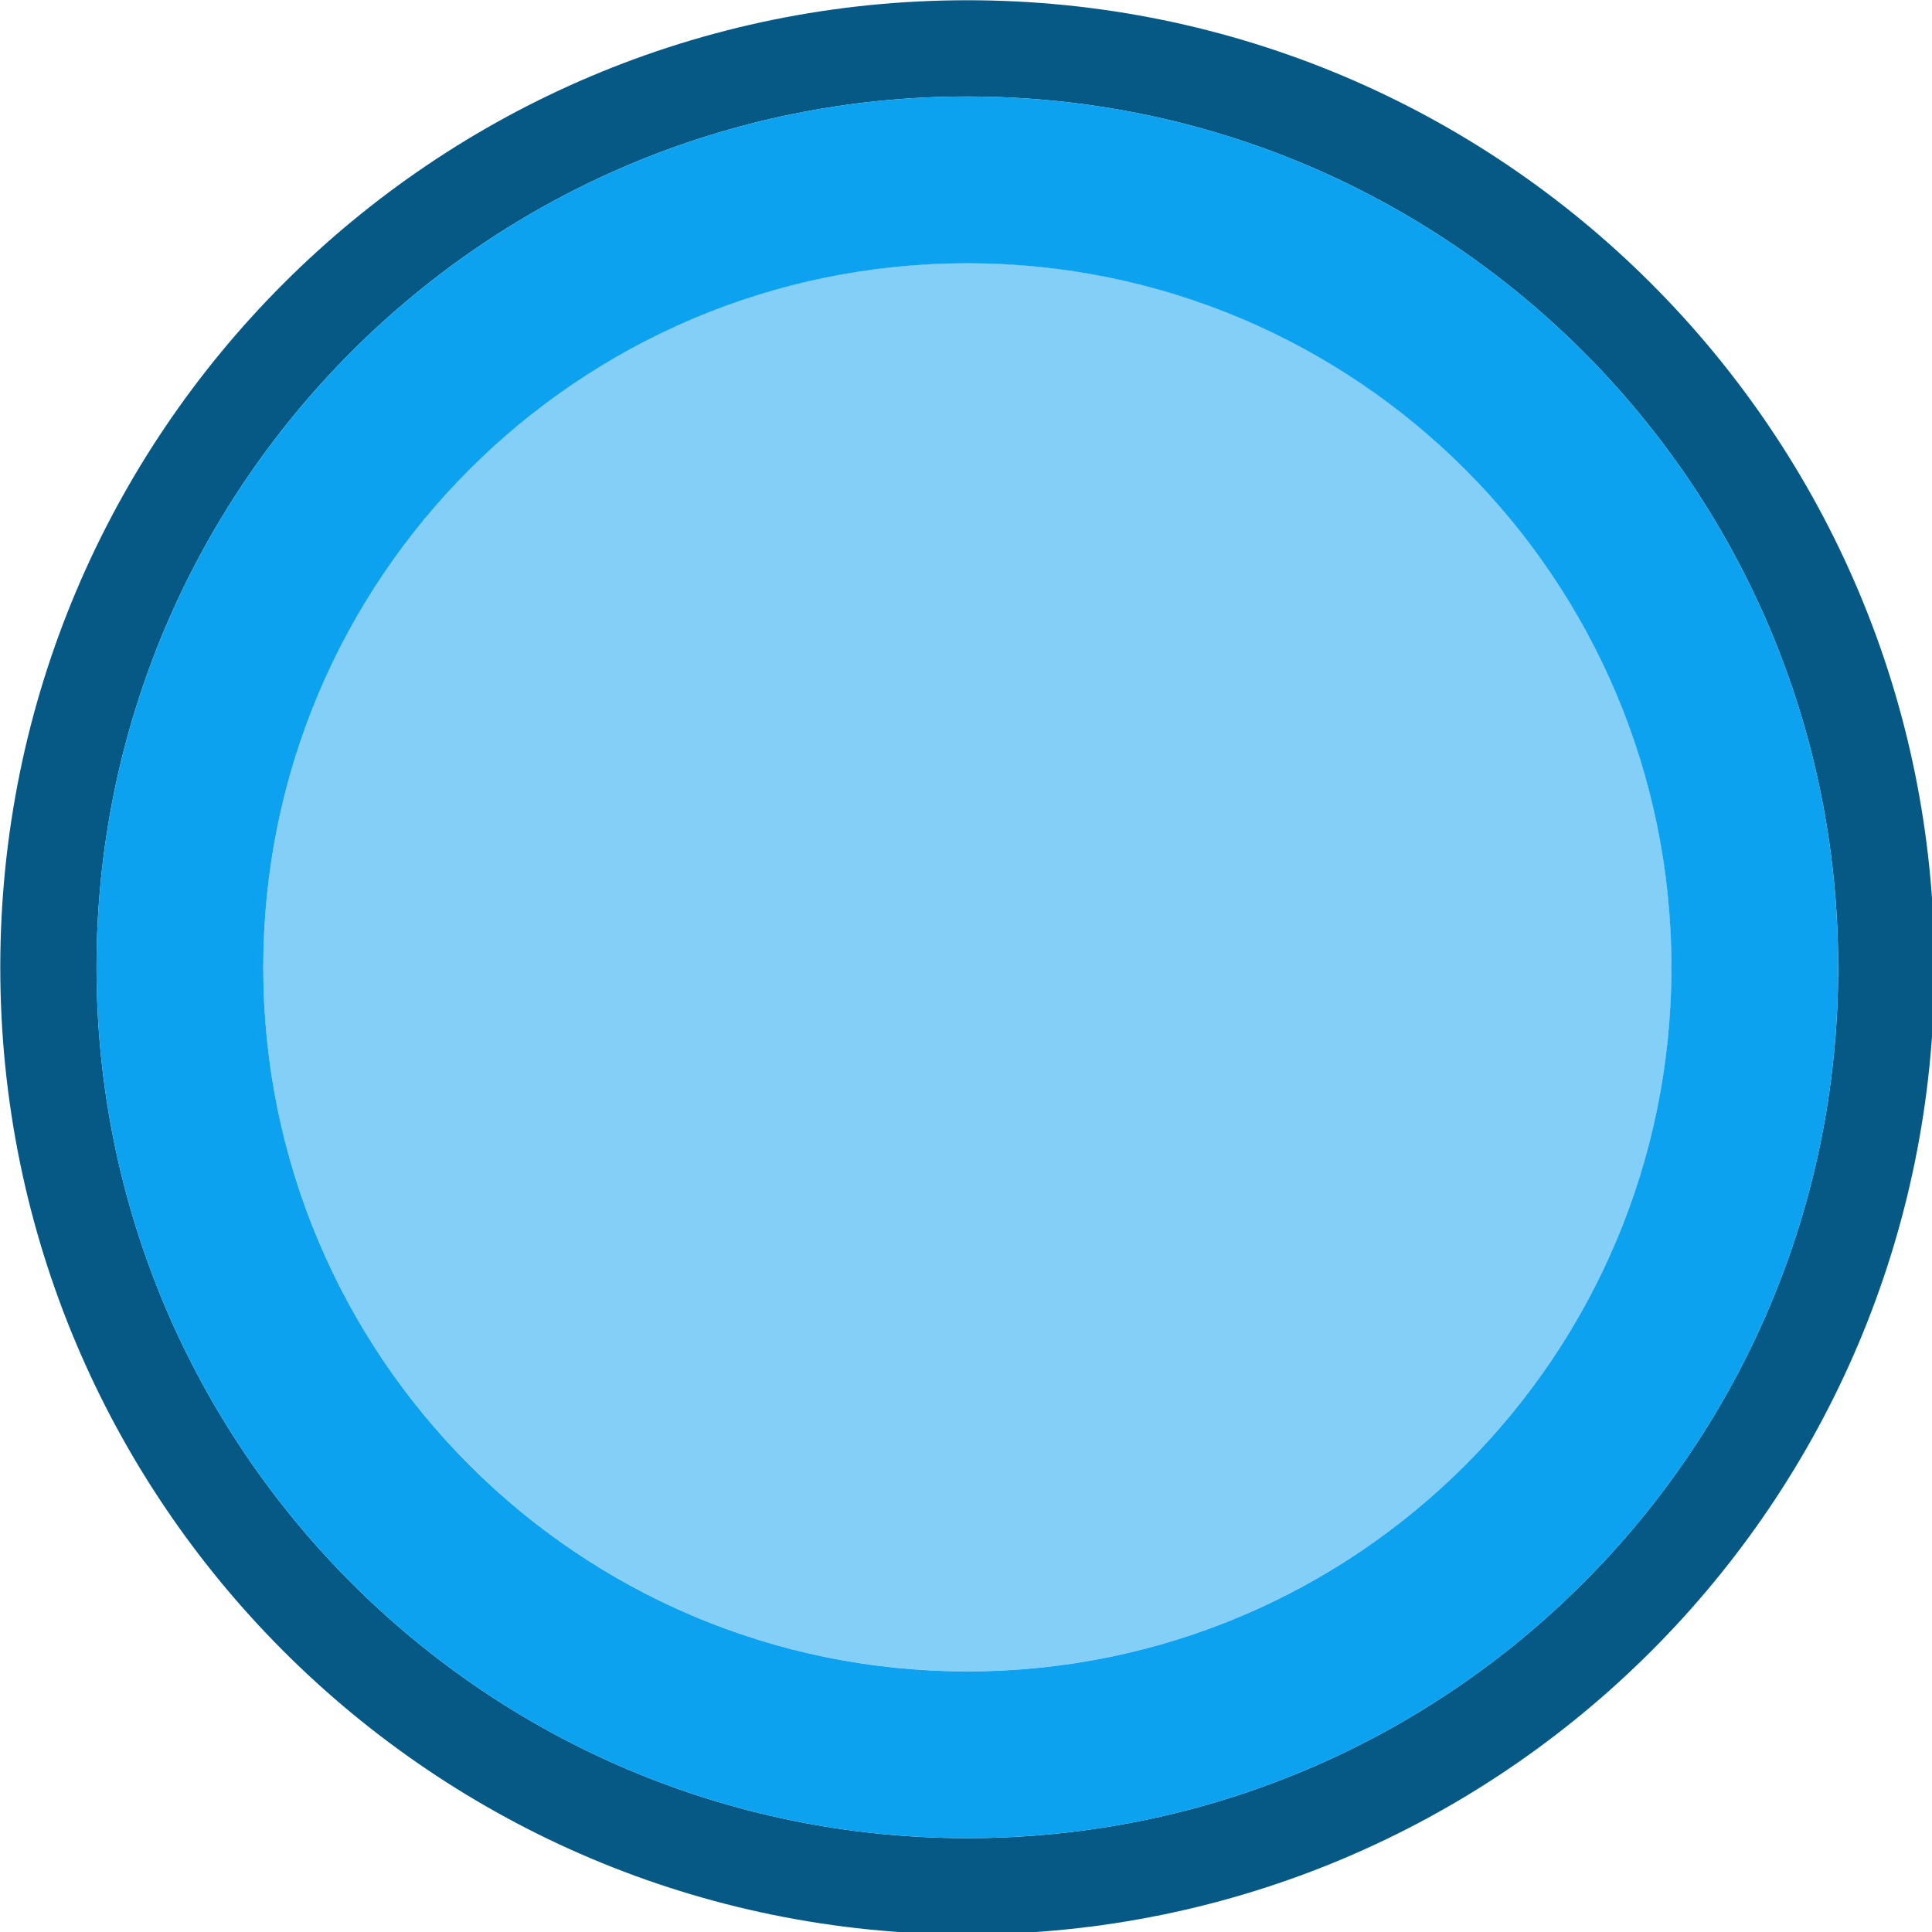
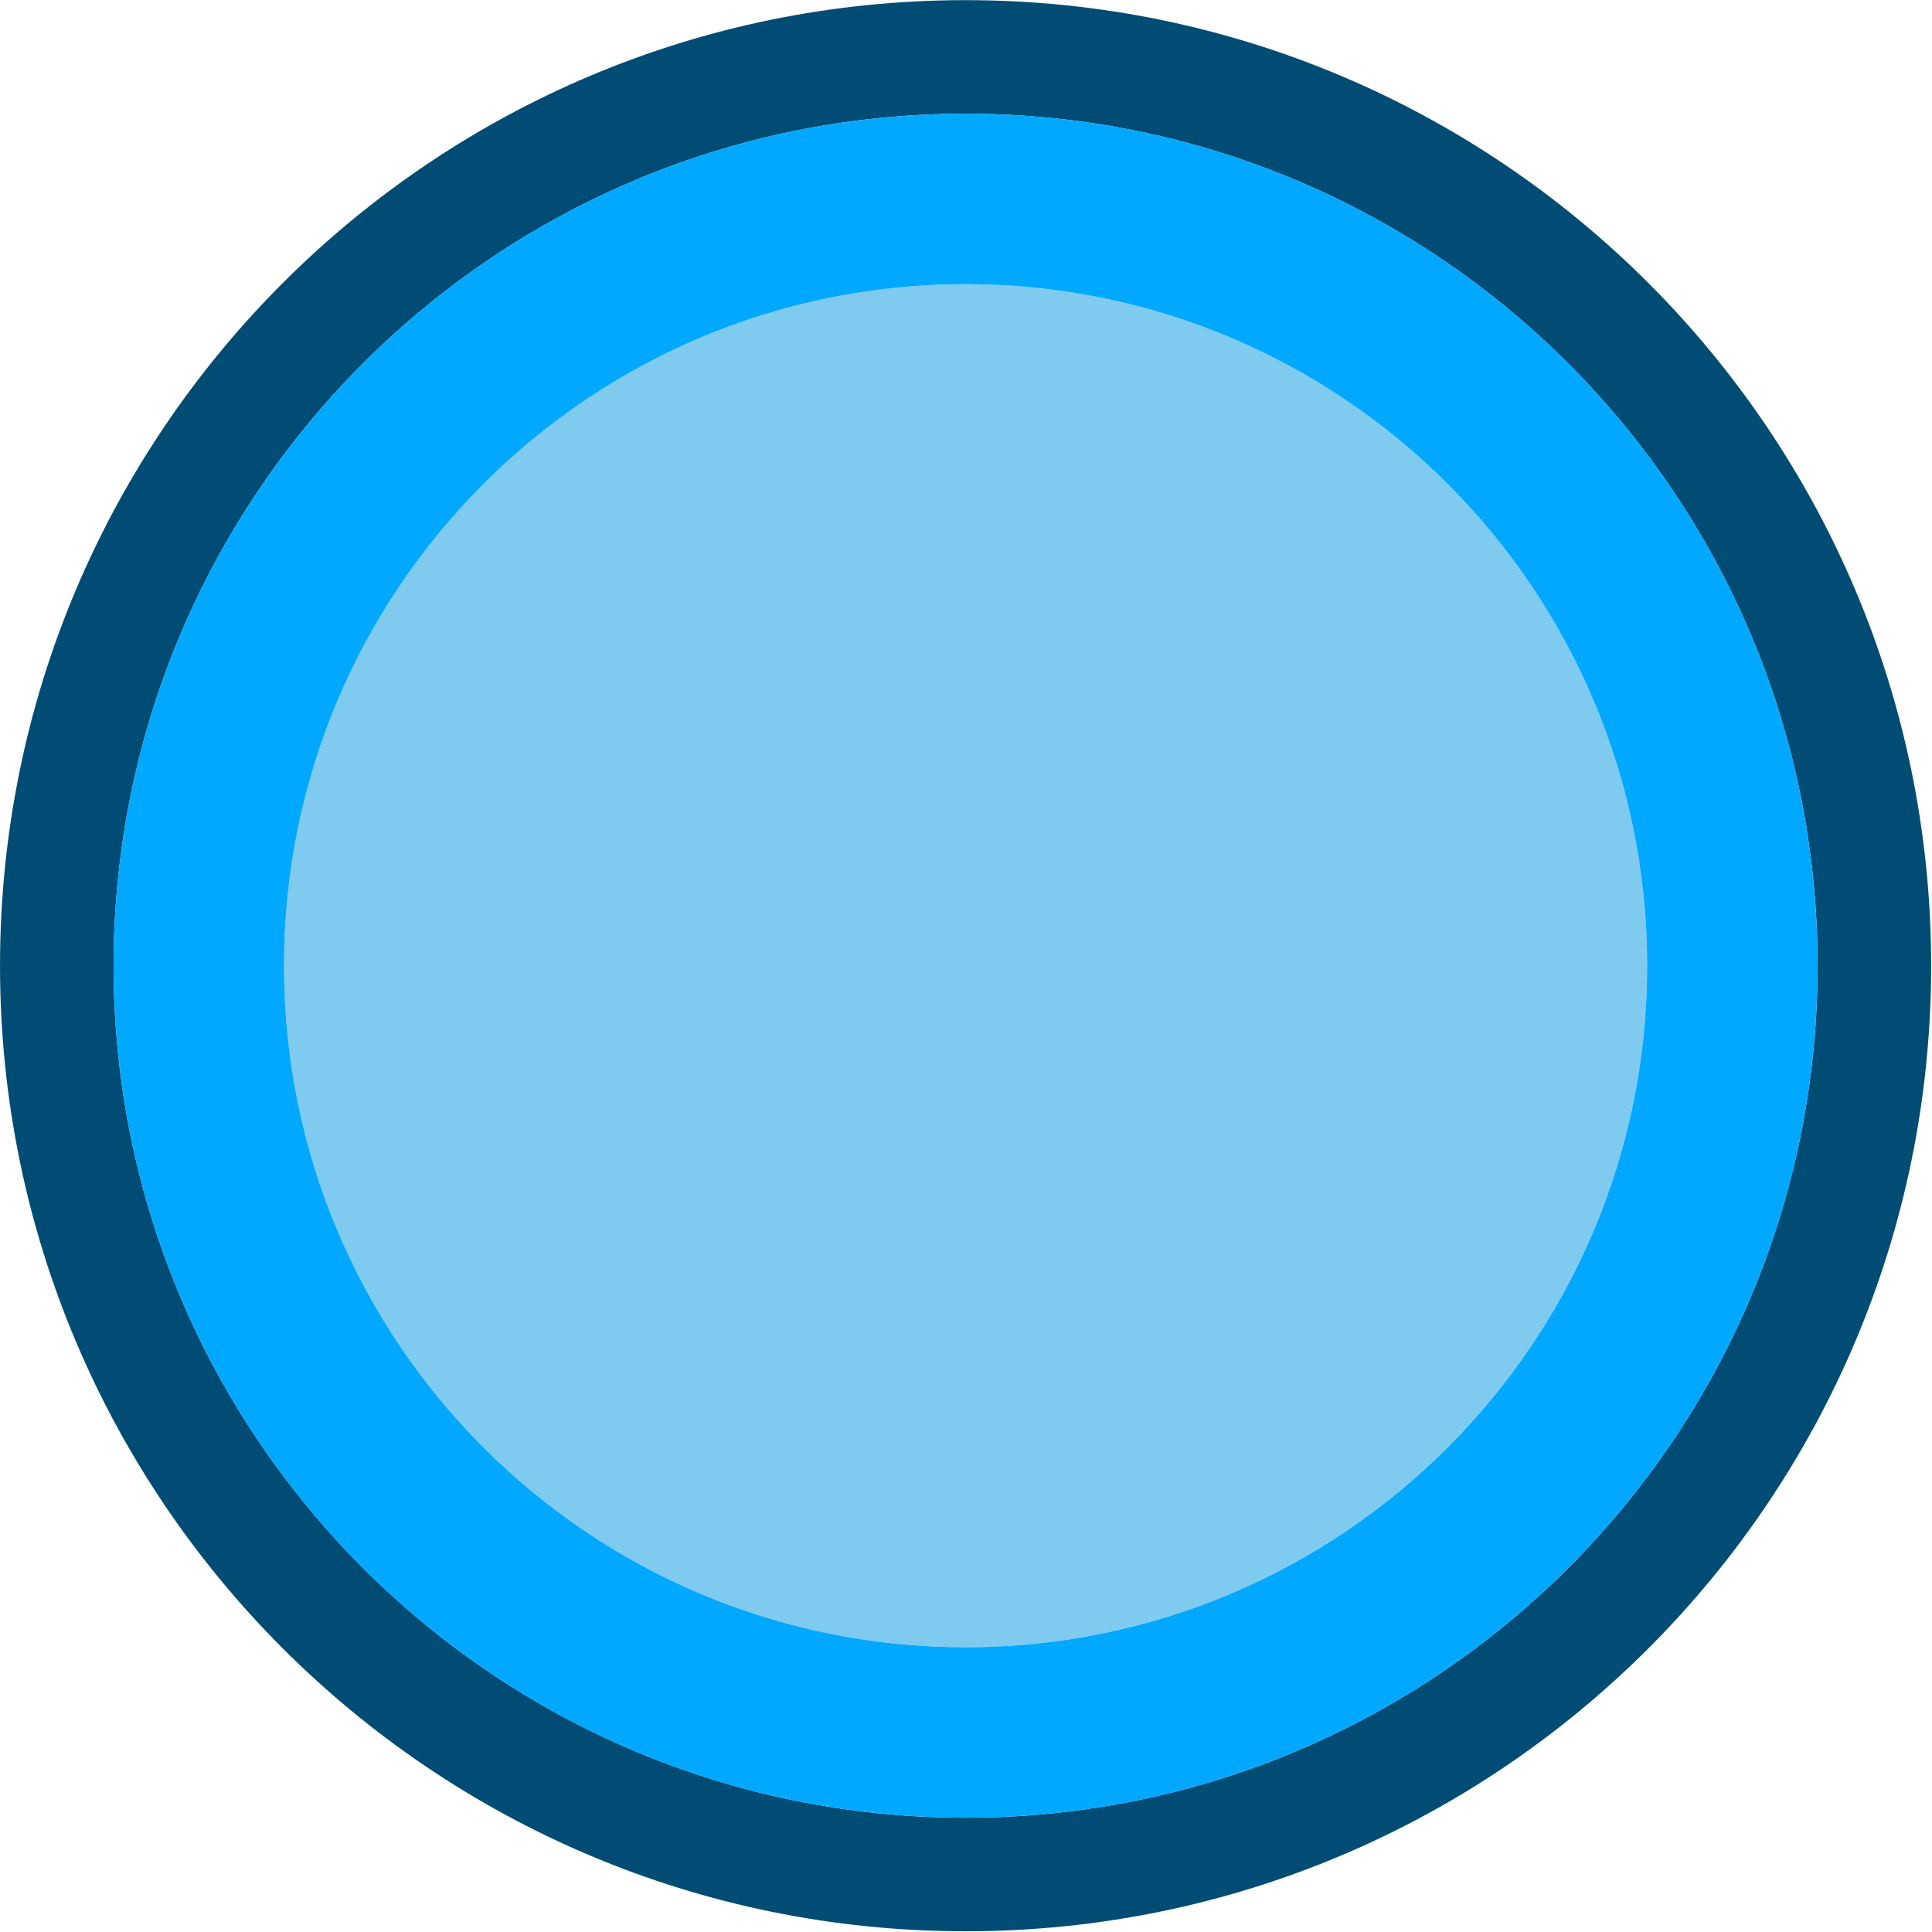
- <svg xmlns="http://www.w3.org/2000/svg" xmlns:xlink="http://www.w3.org/1999/xlink" id="svg16054" version="1.1" viewBox="0 0 0.441 0.441" height="0.441mm" width="0.441mm">
-   <defs id="defs16048">
-     <radialGradient r="4.091" fy="-1051.581" fx="-1665.229" cy="-1051.581" cx="-1665.229" gradientTransform="matrix(3.779436,4.2394193e-6,-4.084543e-6,3.779528,-0.1574958,0.00705071)" gradientUnits="userSpaceOnUse" id="radialGradient9348" xlink:href="#linearGradient23624" />
-     <linearGradient id="linearGradient23624">
-       <stop id="stop23620" offset="0" style="stop-color:#0da2ef;stop-opacity:0.307" />
-       <stop style="stop-color:#0da2ef;stop-opacity:1" offset="0.809" id="stop23626" />
-       <stop id="stop23622" offset="1" style="stop-color:#0da2ef;stop-opacity:1" />
-     </linearGradient>
-   </defs>
-   <g transform="translate(-35.09701,-211.0791)" id="layer1">
-     <g transform="matrix(0.04858621,0,0,0.04858621,116.225,262.3922)" id="g9312" style="opacity:1;filter:url(#filter1957)">
-       <path transform="scale(0.2645833)" id="path9304" d="m -6293.781,-3991.65 a 17.172,17.172 0 0 0 -17.172,17.172 17.172,17.172 0 0 0 17.172,17.172 17.172,17.172 0 0 0 17.172,-17.172 17.172,17.172 0 0 0 -17.172,-17.172 z m 0,1.709 a 15.463,15.463 0 0 1 15.463,15.463 15.463,15.463 0 0 1 -15.463,15.463 15.463,15.463 0 0 1 -15.463,-15.463 15.463,15.463 0 0 1 15.463,-15.463 z m 0,2.961 a 12.502,12.502 0 0 1 1.068,0.053 12.502,12.502 0 0 0 -1.068,-0.053 z m -1.068,0.053 a 12.502,12.502 0 0 0 -0.602,0.074 12.502,12.502 0 0 1 0.602,-0.074 z m 2.76,0.076 a 12.502,12.502 0 0 1 0.602,0.09 12.502,12.502 0 0 0 -0.602,-0.09 z m -4.008,0.096 a 12.502,12.502 0 0 0 -0.57,0.129 12.502,12.502 0 0 1 0.57,-0.129 z m 5.244,0.137 a 12.502,12.502 0 0 1 0.592,0.152 12.502,12.502 0 0 0 -0.592,-0.152 z m -6.449,0.152 a 12.502,12.502 0 0 0 -0.6,0.201 12.502,12.502 0 0 1 0.6,-0.201 z m 7.643,0.201 a 12.502,12.502 0 0 1 0.565,0.205 12.502,12.502 0 0 0 -0.565,-0.205 z m -8.807,0.205 a 12.502,12.502 0 0 0 -0.588,0.262 12.502,12.502 0 0 1 0.588,-0.262 z m 9.979,0.271 a 12.502,12.502 0 0 1 0.523,0.252 12.502,12.502 0 0 0 -0.523,-0.252 z m -11.127,0.262 a 12.502,12.502 0 0 0 -0.541,0.31 12.502,12.502 0 0 1 0.541,-0.31 z m 12.252,0.336 a 12.502,12.502 0 0 1 0.465,0.285 12.502,12.502 0 0 0 -0.465,-0.285 z m -13.314,0.295 a 12.502,12.502 0 0 0 -0.527,0.377 12.502,12.502 0 0 1 0.527,-0.377 z m 14.342,0.391 a 12.502,12.502 0 0 1 0.455,0.348 12.502,12.502 0 0 0 -0.455,-0.348 z m -15.346,0.348 a 12.502,12.502 0 0 0 -0.508,0.445 12.502,12.502 0 0 1 0.508,-0.445 z m 16.287,0.426 a 12.502,12.502 0 0 1 0.449,0.418 12.502,12.502 0 0 0 -0.449,-0.418 z m -17.209,0.406 a 12.502,12.502 0 0 0 -0.443,0.475 12.502,12.502 0 0 1 0.443,-0.475 z m 18.076,0.461 a 12.502,12.502 0 0 1 0.424,0.484 12.502,12.502 0 0 0 -0.424,-0.484 z m -18.932,0.484 a 12.502,12.502 0 0 0 -0.363,0.479 12.502,12.502 0 0 1 0.363,-0.479 z m 19.74,0.506 a 12.502,12.502 0 0 1 0.338,0.473 12.502,12.502 0 0 0 -0.338,-0.473 z m -20.48,0.5 a 12.502,12.502 0 0 0 -0.32,0.521 12.502,12.502 0 0 1 0.32,-0.521 z m 21.191,0.582 a 12.502,12.502 0 0 1 0.268,0.465 12.502,12.502 0 0 0 -0.268,-0.465 z m -21.822,0.48 a 12.502,12.502 0 0 0 -0.272,0.56 12.502,12.502 0 0 1 0.272,-0.56 z m 22.379,0.584 a 12.502,12.502 0 0 1 0.248,0.555 12.502,12.502 0 0 0 -0.248,-0.555 z m -22.912,0.564 a 12.502,12.502 0 0 0 -0.205,0.565 12.502,12.502 0 0 1 0.205,-0.565 z m 23.375,0.576 a 12.502,12.502 0 0 1 0.193,0.586 12.502,12.502 0 0 0 -0.193,-0.586 z m -23.781,0.588 a 12.502,12.502 0 0 0 -0.16,0.635 12.502,12.502 0 0 1 0.16,-0.635 z m 24.137,0.635 a 12.502,12.502 0 0 1 0.129,0.57 12.502,12.502 0 0 0 -0.129,-0.57 z m -24.426,0.57 a 12.502,12.502 0 0 0 -0.098,0.646 12.502,12.502 0 0 1 0.098,-0.646 z m 24.652,0.646 a 12.502,12.502 0 0 1 0.074,0.602 12.502,12.502 0 0 0 -0.074,-0.602 z m -24.824,0.602 a 12.502,12.502 0 0 0 -0.053,1.068 12.502,12.502 0 0 1 0.053,-1.068 z m 24.951,1.068 a 12.502,12.502 0 0 1 -0.053,1.068 12.502,12.502 0 0 0 0.053,-1.068 z m -24.951,1.068 a 12.502,12.502 0 0 0 0.074,0.602 12.502,12.502 0 0 1 -0.074,-0.602 z m 24.822,0.623 a 12.502,12.502 0 0 1 -0.09,0.602 12.502,12.502 0 0 0 0.09,-0.602 z m -24.65,0.625 a 12.502,12.502 0 0 0 0.129,0.57 12.502,12.502 0 0 1 -0.129,-0.57 z m 24.418,0.611 a 12.502,12.502 0 0 1 -0.152,0.592 12.502,12.502 0 0 0 0.152,-0.592 z m -24.129,0.594 a 12.502,12.502 0 0 0 0.201,0.6 12.502,12.502 0 0 1 -0.201,-0.6 z m 23.775,0.6 a 12.502,12.502 0 0 1 -0.205,0.564 12.502,12.502 0 0 0 0.205,-0.564 z m -23.371,0.56 a 12.502,12.502 0 0 0 0.281,0.629 12.502,12.502 0 0 1 -0.281,-0.629 z m 22.895,0.611 a 12.502,12.502 0 0 1 -0.252,0.523 12.502,12.502 0 0 0 0.252,-0.523 z m -22.367,0.521 a 12.502,12.502 0 0 0 0.33,0.576 12.502,12.502 0 0 1 -0.33,-0.576 z m 21.775,0.592 a 12.502,12.502 0 0 1 -0.299,0.488 12.502,12.502 0 0 0 0.299,-0.488 z m -21.137,0.49 a 12.502,12.502 0 0 0 0.377,0.527 12.502,12.502 0 0 1 -0.377,-0.527 z m 20.459,0.527 a 12.502,12.502 0 0 1 -0.363,0.478 12.502,12.502 0 0 0 0.363,-0.478 z m -19.719,0.478 a 12.502,12.502 0 0 0 0.412,0.471 12.502,12.502 0 0 1 -0.412,-0.471 z m 18.932,0.484 a 12.502,12.502 0 0 1 -0.418,0.449 12.502,12.502 0 0 0 0.418,-0.449 z m -18.078,0.459 a 12.502,12.502 0 0 0 0.44,0.408 12.502,12.502 0 0 1 -0.44,-0.408 z m 17.211,0.408 a 12.502,12.502 0 0 1 -0.484,0.424 12.502,12.502 0 0 0 0.484,-0.424 z m -16.299,0.416 a 12.502,12.502 0 0 0 0.5,0.379 12.502,12.502 0 0 1 -0.5,-0.379 z m 15.326,0.379 a 12.502,12.502 0 0 1 -0.506,0.361 12.502,12.502 0 0 0 0.506,-0.361 z m -14.31,0.369 a 12.502,12.502 0 0 0 0.521,0.32 12.502,12.502 0 0 1 -0.521,-0.32 z m 13.242,0.338 a 12.502,12.502 0 0 1 -0.5,0.287 12.502,12.502 0 0 0 0.5,-0.287 z m -12.182,0.291 a 12.502,12.502 0 0 0 0.578,0.279 12.502,12.502 0 0 1 -0.578,-0.279 z m 11.086,0.283 a 12.502,12.502 0 0 1 -0.555,0.248 12.502,12.502 0 0 0 0.555,-0.248 z m -9.943,0.248 a 12.502,12.502 0 0 0 0.594,0.217 12.502,12.502 0 0 1 -0.594,-0.217 z m 8.795,0.217 a 12.502,12.502 0 0 1 -0.57,0.19 12.502,12.502 0 0 0 0.57,-0.19 z m -7.631,0.19 a 12.502,12.502 0 0 0 0.658,0.168 12.502,12.502 0 0 1 -0.658,-0.168 z m 6.408,0.168 a 12.502,12.502 0 0 1 -0.562,0.125 12.502,12.502 0 0 0 0.562,-0.125 z m -5.197,0.125 a 12.502,12.502 0 0 0 0.652,0.1 12.502,12.502 0 0 1 -0.652,-0.1 z m 3.988,0.098 a 12.502,12.502 0 0 1 -0.602,0.074 12.502,12.502 0 0 0 0.602,-0.074 z m -2.738,0.074 a 12.502,12.502 0 0 0 1.068,0.053 12.502,12.502 0 0 1 -1.068,-0.053 z" style="opacity:1;fill:#005682;fill-opacity:0.98;fill-rule:nonzero;stroke:none;stroke-width:3.742;stroke-linecap:round;stroke-linejoin:round;stroke-miterlimit:4;stroke-dasharray:none;stroke-dashoffset:0;stroke-opacity:1;paint-order:markers stroke fill" />
-       <path transform="scale(0.2645833)" id="path9306" d="m -6293.781,-3989.941 a 15.463,15.463 0 0 0 -15.463,15.463 15.463,15.463 0 0 0 15.463,15.463 15.463,15.463 0 0 0 15.463,-15.463 15.463,15.463 0 0 0 -15.463,-15.463 z m 0,2.961 a 12.502,12.502 0 0 1 12.502,12.502 12.502,12.502 0 0 1 -12.502,12.502 12.502,12.502 0 0 1 -12.502,-12.502 12.502,12.502 0 0 1 12.502,-12.502 z" style="opacity:1;fill:url(#radialGradient9348);fill-opacity:1;fill-rule:nonzero;stroke:none;stroke-width:3.742;stroke-linecap:round;stroke-linejoin:round;stroke-miterlimit:4;stroke-dasharray:none;stroke-dashoffset:0;stroke-opacity:1;paint-order:markers stroke fill" />
-       <circle r="3.308" cy="-1051.581" cx="-1665.229" id="circle9308" style="opacity:1;fill:#0da2ef;fill-opacity:0.51;fill-rule:nonzero;stroke:none;stroke-width:0.99;stroke-linecap:round;stroke-linejoin:round;stroke-miterlimit:4;stroke-dasharray:none;stroke-dashoffset:0;stroke-opacity:1;paint-order:markers stroke fill" />
-       <rect style="opacity:0.19;fill:none;fill-opacity:1;fill-rule:nonzero;stroke:none;stroke-width:3.335;stroke-linecap:round;stroke-linejoin:round;stroke-miterlimit:4;stroke-dasharray:none;stroke-dashoffset:0;stroke-opacity:1;paint-order:markers stroke fill;filter:url(#filter1957)" id="rect9310" width="5.446" height="5.446" x="-1667.952" y="-1054.304" ry="0" />
+ <svg xmlns="http://www.w3.org/2000/svg" id="svg16054" version="1.1" viewBox="0 0 0.45 0.45" height="0.45mm" width="0.45mm">
+   <defs id="defs16048" />
+   <g transform="translate(-35.10248,-211.0373)" id="layer1">
+     <g id="g43992" transform="matrix(0.0499997,0,0,0.0499997,-33.9269,215.2574)">
+       <path id="path43986" style="opacity:1;fill:#004c74;fill-opacity:1;stroke:none;stroke-width:1.058;stroke-linejoin:round" d="m 1385.094,-84.402 a 4.498,4.498 0 0 0 -4.498,4.498 4.498,4.498 0 0 0 4.498,4.498 4.498,4.498 0 0 0 4.498,-4.498 4.498,4.498 0 0 0 -4.498,-4.498 z m 0,0.529 a 3.969,3.969 0 0 1 3.969,3.969 3.969,3.969 0 0 1 -3.969,3.969 3.969,3.969 0 0 1 -3.969,-3.969 3.969,3.969 0 0 1 3.969,-3.969 z" />
+       <path id="path43988" style="opacity:1;fill:#00a8ff;fill-opacity:1;stroke:none;stroke-width:0.934;stroke-linejoin:round" d="m 1385.094,-83.873 a 3.969,3.969 0 0 0 -3.969,3.969 3.969,3.969 0 0 0 3.969,3.969 3.969,3.969 0 0 0 3.969,-3.969 3.969,3.969 0 0 0 -3.969,-3.969 z m 0,0.794 a 3.175,3.175 0 0 1 3.175,3.175 3.175,3.175 0 0 1 -3.175,3.175 3.175,3.175 0 0 1 -3.175,-3.175 3.175,3.175 0 0 1 3.175,-3.175 z" />
+       <path id="path43990" style="opacity:1;fill:#0097df;fill-opacity:0.502;stroke-width:0.747;stroke-linejoin:round" d="m 1388.269,-79.904 a 3.175,3.175 0 0 1 -3.175,3.175 3.175,3.175 0 0 1 -3.175,-3.175 3.175,3.175 0 0 1 3.175,-3.175 3.175,3.175 0 0 1 3.175,3.175 z" />
    </g>
  </g>
</svg>
